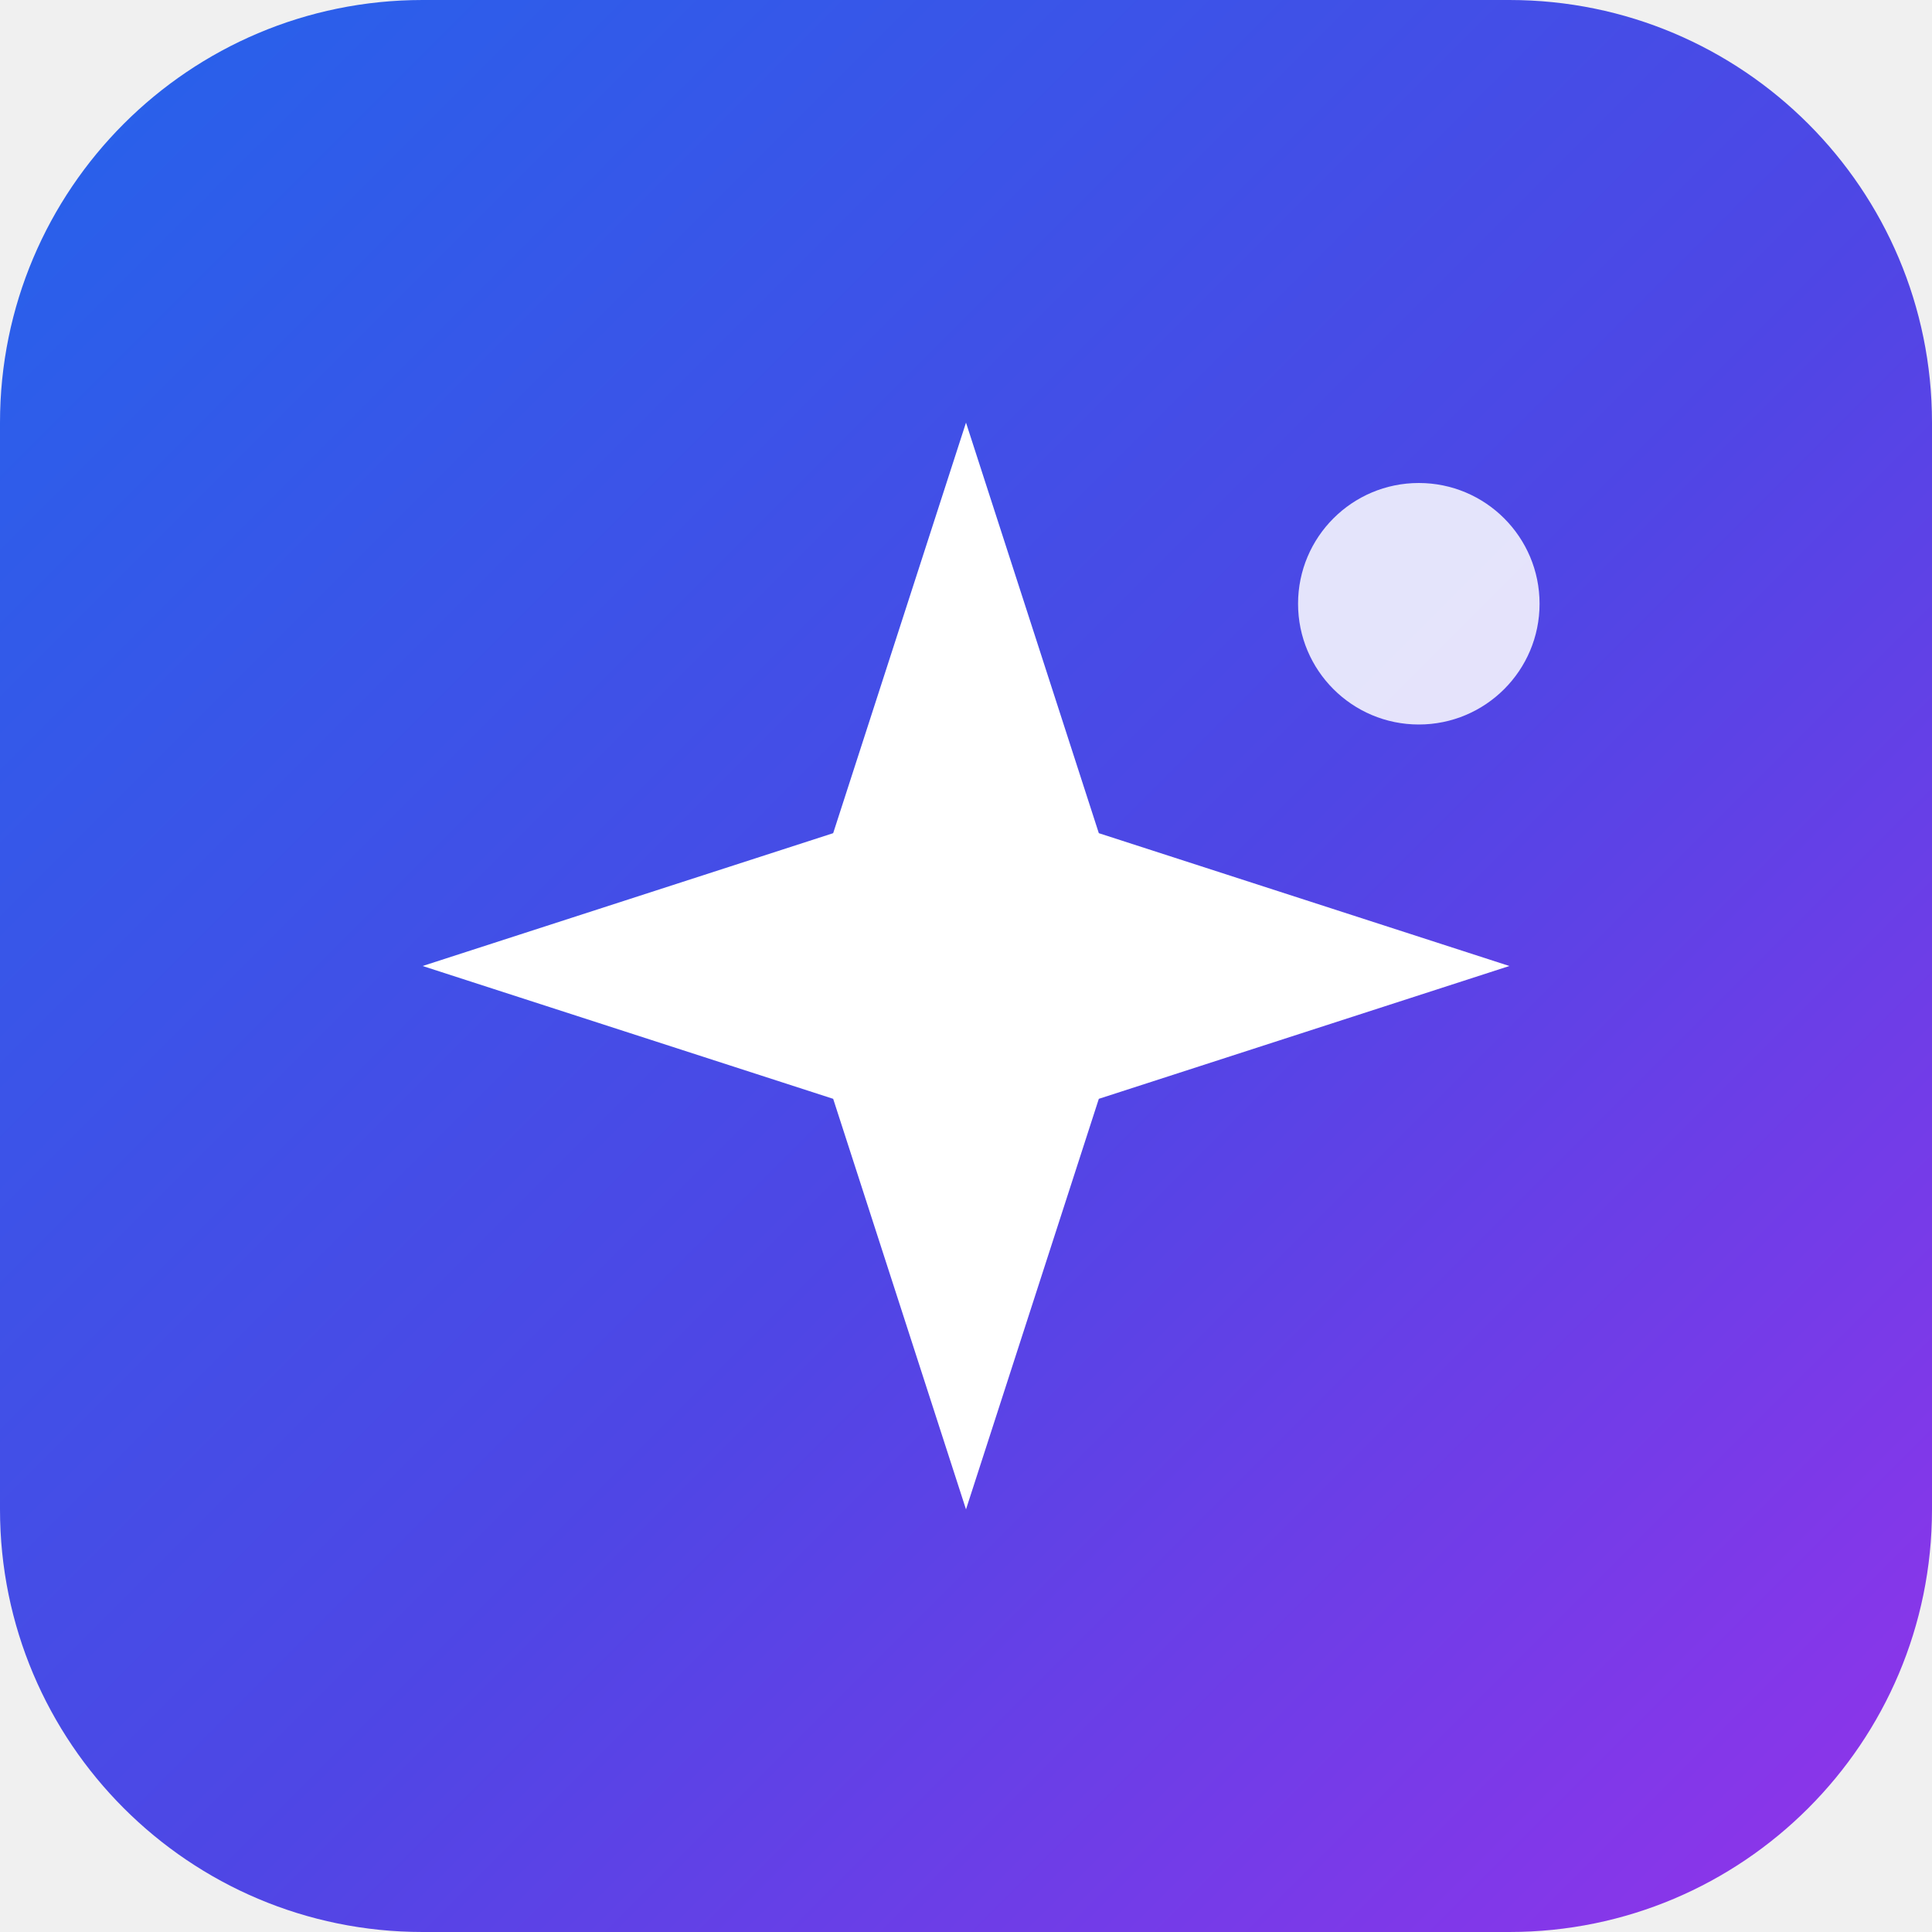
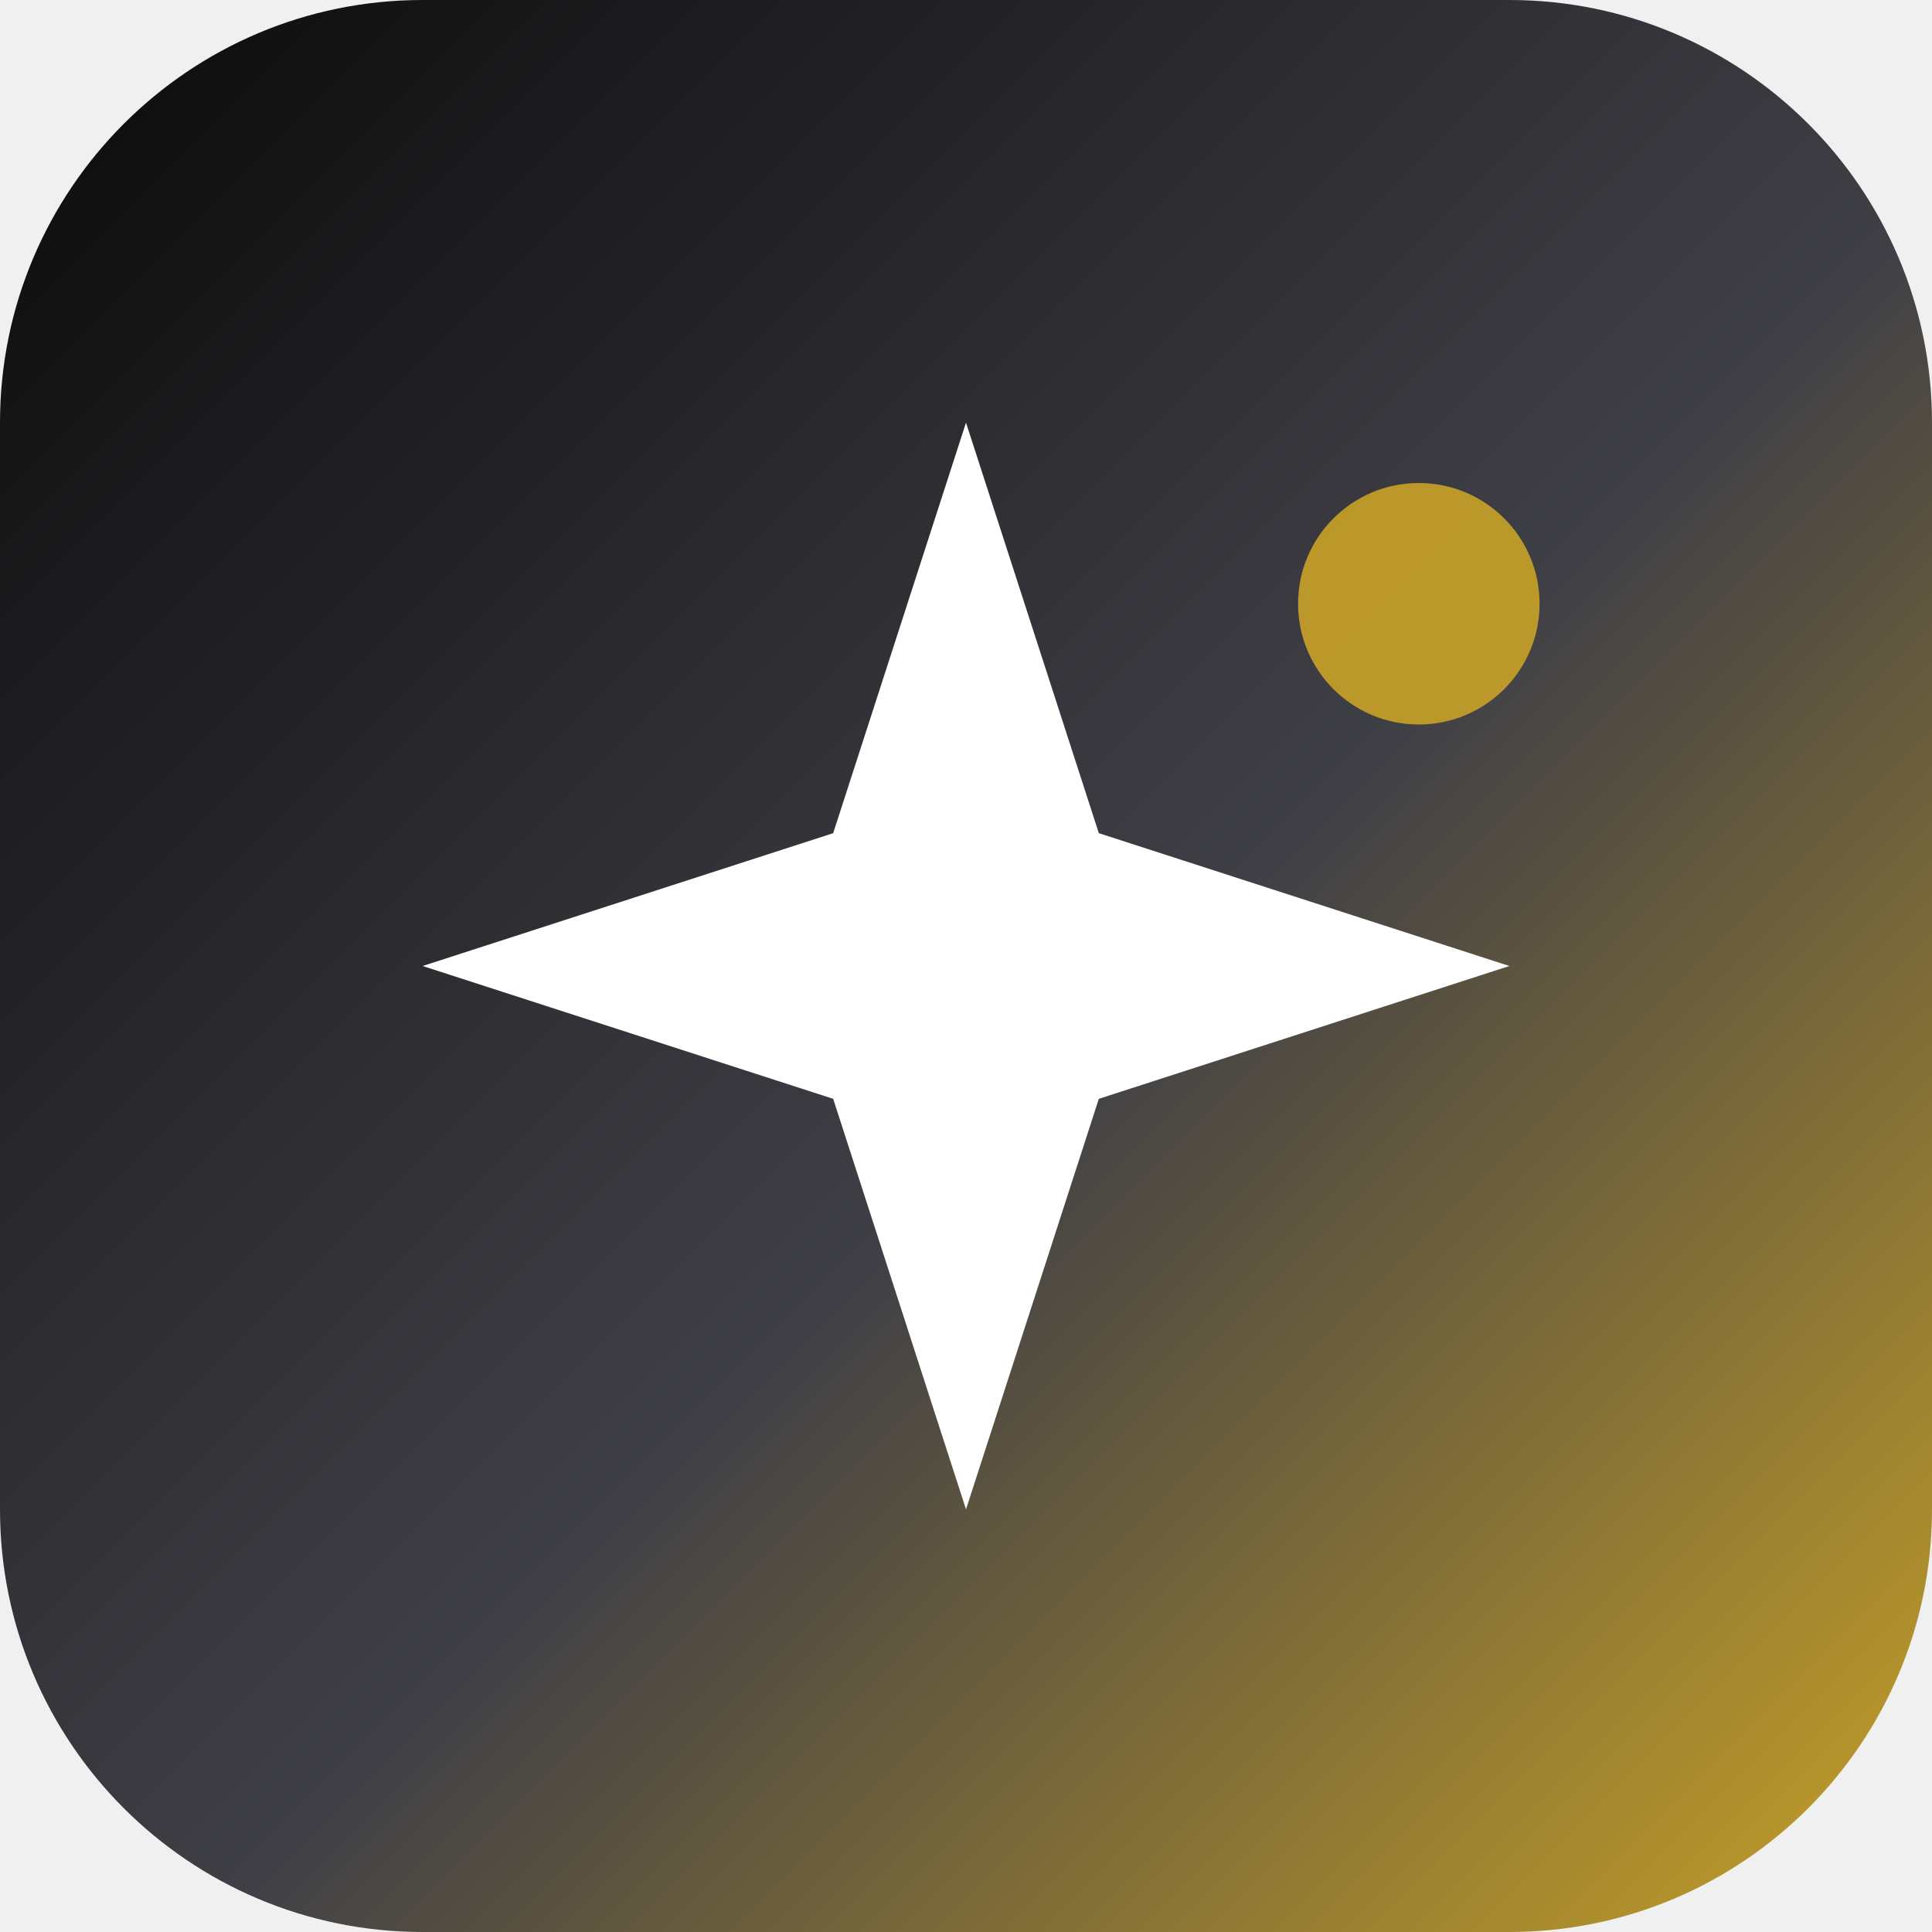
<svg xmlns="http://www.w3.org/2000/svg" viewBox="0 0 64 64">
  <defs>
    <linearGradient id="g" x1="0" y1="0" x2="64" y2="64" gradientUnits="userSpaceOnUse">
-       <stop offset="0" stop-color="#2563eb" />
-       <stop offset="0.55" stop-color="#4f46e5" />
-       <stop offset="1" stop-color="#9333ea" />
+       <stop offset="0" stop-color="#0a0a0a" />
+       <stop offset="0.55" stop-color="#3f3f46" />
+       <stop offset="1" stop-color="#c9a227" />
    </linearGradient>
  </defs>
  <rect width="64" height="64" rx="14" fill="url(#g)" />
  <path d="M32 14 L36.4 27.6 L50 32 L36.4 36.4 L32 50 L27.6 36.4 L14 32 L27.6 27.6 Z" fill="#ffffff" />
-   <circle cx="47" cy="20" r="4" fill="#ffffff" opacity="0.85" />
+   <circle cx="47" cy="20" r="4" fill="#c9a227" opacity="0.9" />
</svg>
